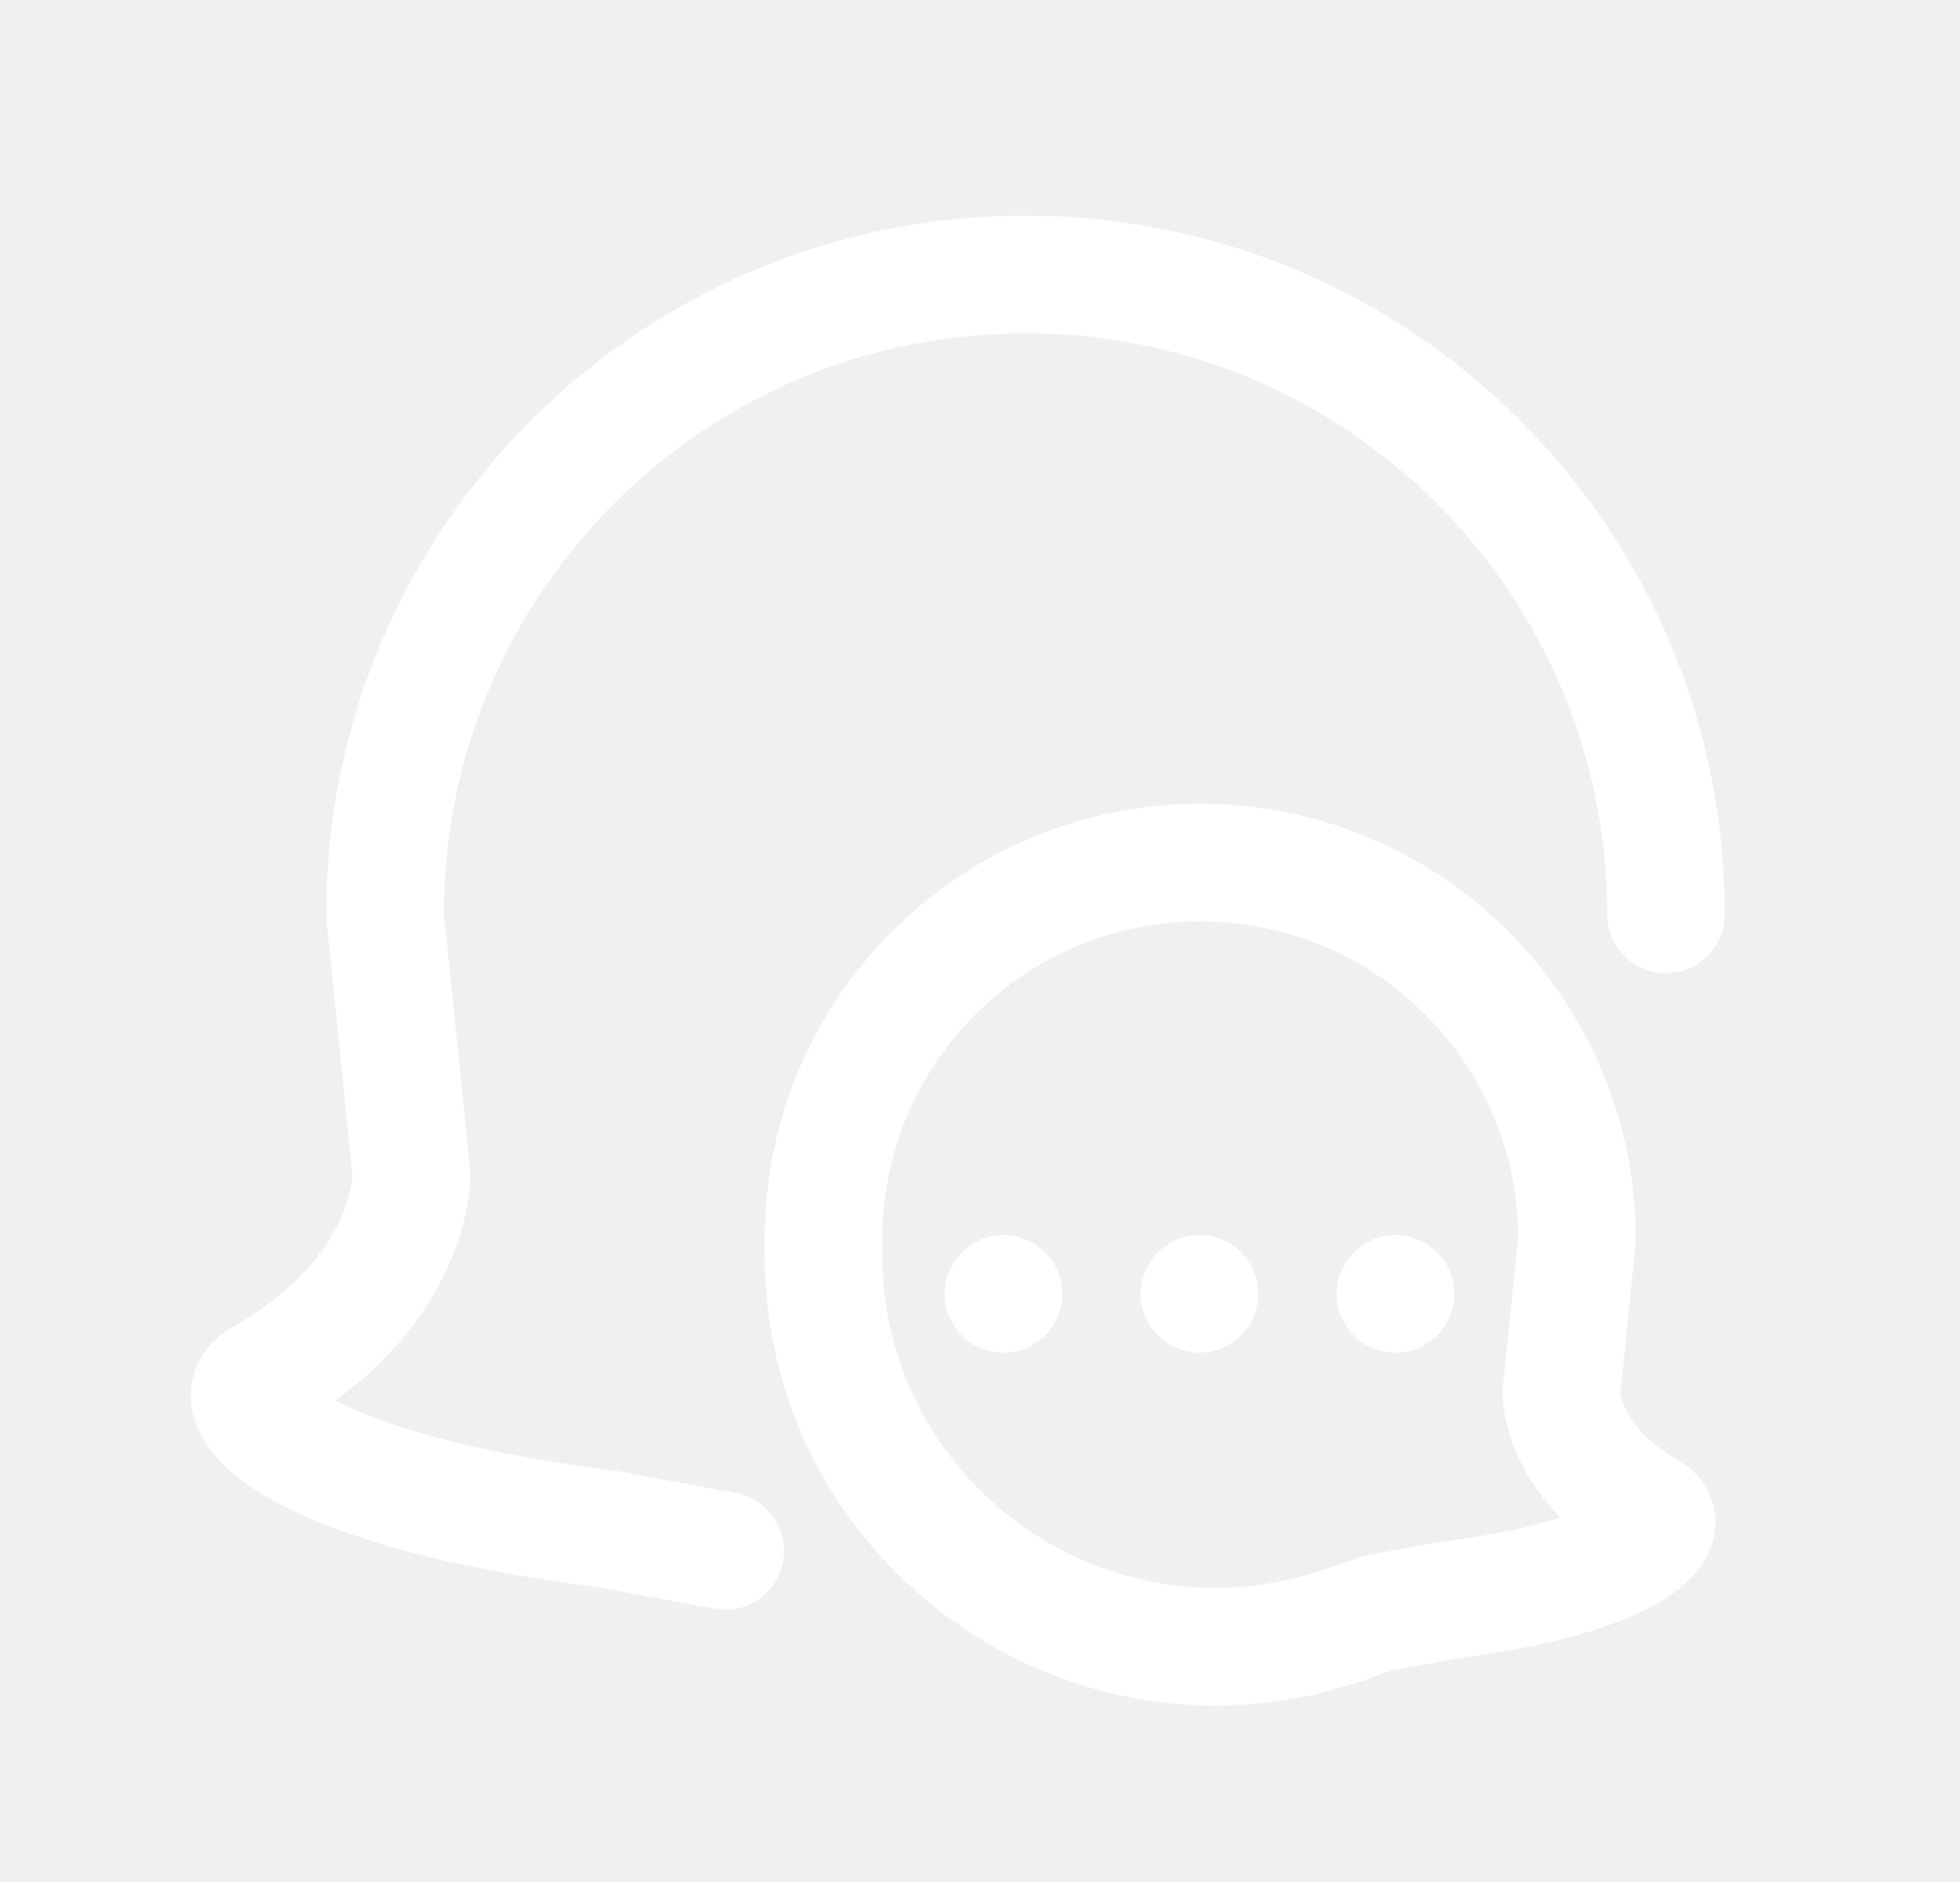
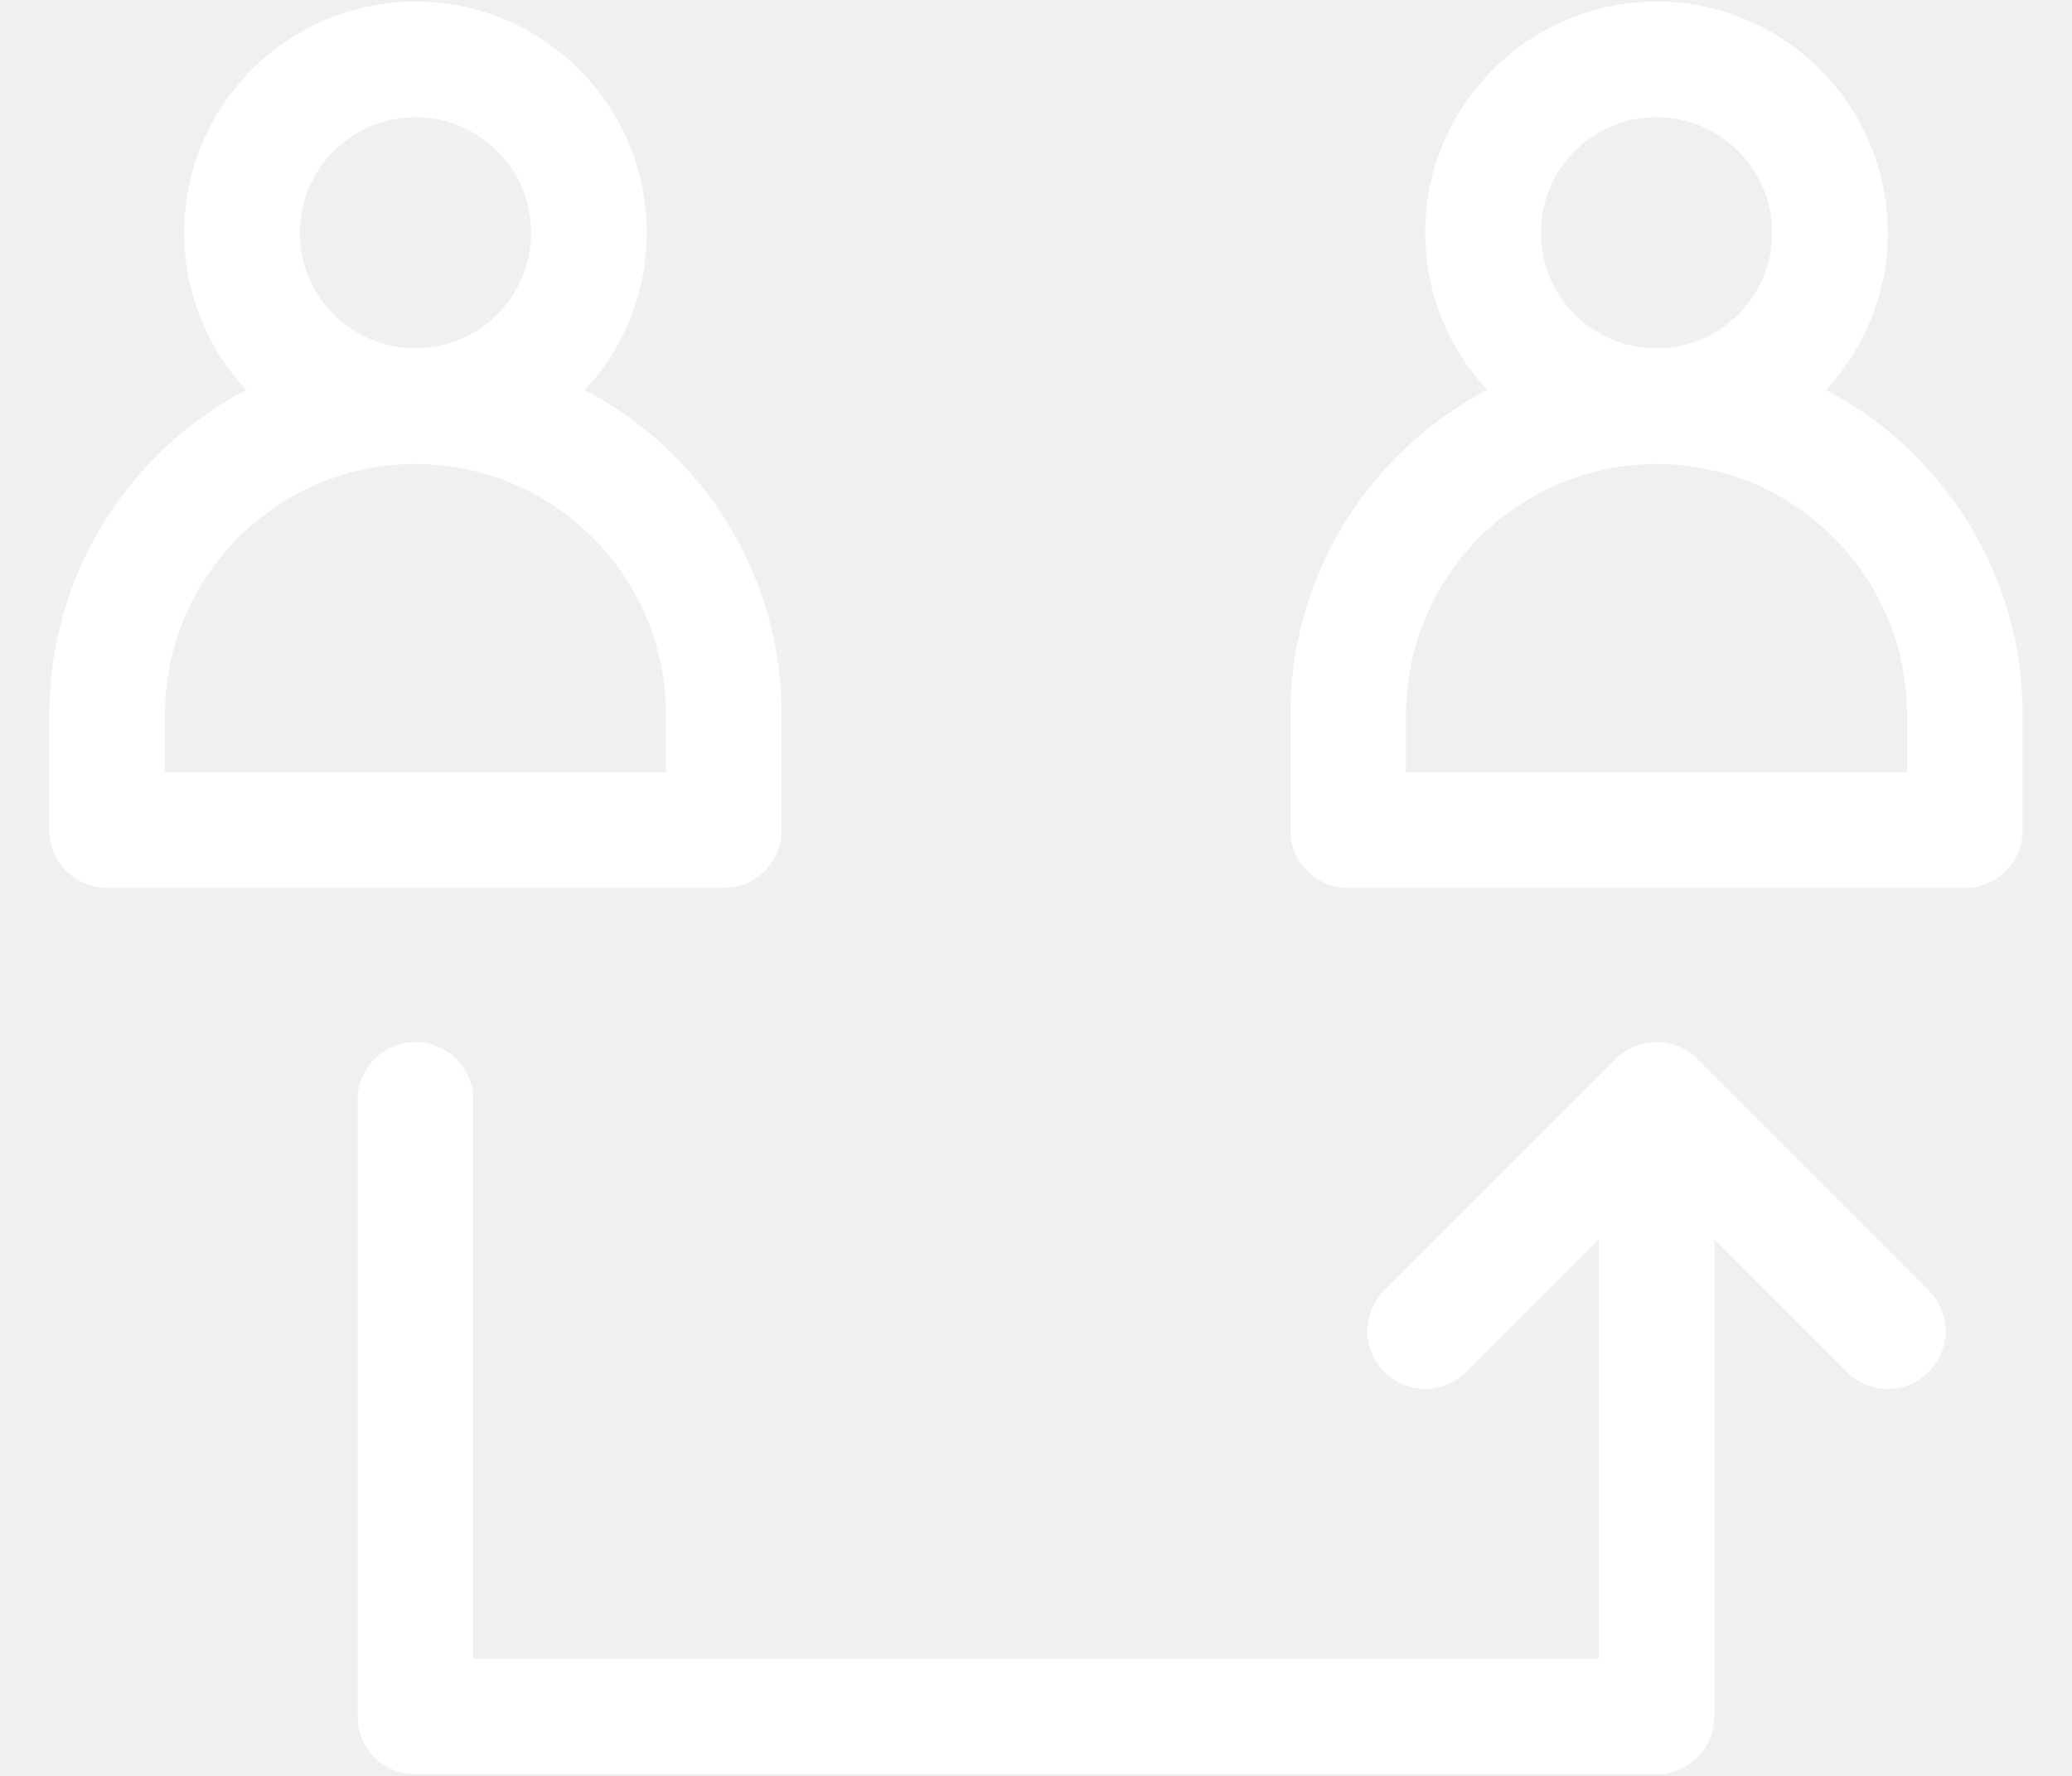
- <svg xmlns="http://www.w3.org/2000/svg" width="25" height="24" viewBox="0 0 25 24" fill="none">
-   <path d="M5.661 11.623C5.681 7.548 8.994 4.25 13.08 4.25C17.179 4.25 20.5 7.568 20.5 11.66C20.5 12.074 20.836 12.41 21.25 12.41C21.664 12.41 22 12.074 22 11.66C22 6.738 18.006 2.75 13.08 2.75C8.155 2.75 4.161 6.738 4.161 11.66V11.698L4.498 15.016C4.495 15.037 4.491 15.07 4.483 15.112C4.464 15.215 4.422 15.375 4.332 15.566C4.157 15.938 3.784 16.464 2.963 16.925C2.77 17.033 2.568 17.221 2.478 17.51C2.389 17.798 2.45 18.069 2.547 18.269C2.725 18.635 3.086 18.913 3.463 19.124C4.257 19.569 5.604 19.986 7.635 20.241L9.113 20.515C9.521 20.59 9.912 20.321 9.987 19.914C10.063 19.506 9.793 19.115 9.386 19.04L7.865 18.759L7.843 18.756C5.978 18.523 4.86 18.162 4.279 17.86C5.014 17.325 5.444 16.727 5.689 16.204C5.84 15.885 5.917 15.602 5.957 15.391C5.977 15.285 5.988 15.197 5.993 15.131C5.996 15.097 5.998 15.069 5.999 15.047C5.999 15.036 6 15.027 6 15.019L6 15.008L6 15.003L6 15.001V14.999L6 14.961L5.661 11.623Z" fill="white" />
-   <path d="M13.55 16.5C13.55 16.914 13.214 17.25 12.8 17.25C12.386 17.25 12.05 16.914 12.05 16.5C12.05 16.086 12.386 15.75 12.8 15.75C13.214 15.75 13.55 16.086 13.55 16.5Z" fill="white" />
-   <path d="M16.05 16.5C16.05 16.914 15.714 17.25 15.3 17.25C14.886 17.25 14.55 16.914 14.55 16.5C14.55 16.086 14.886 15.75 15.3 15.75C15.714 15.75 16.05 16.086 16.05 16.5Z" fill="white" />
-   <path d="M17.8 17.25C18.214 17.25 18.55 16.914 18.55 16.5C18.55 16.086 18.214 15.75 17.8 15.75C17.386 15.75 17.05 16.086 17.05 16.5C17.05 16.914 17.386 17.25 17.8 17.25Z" fill="white" />
-   <path fill-rule="evenodd" clip-rule="evenodd" d="M20.669 17.768L20.865 15.838V15.8C20.865 12.734 18.377 10.25 15.309 10.25C12.242 10.25 9.754 12.734 9.754 15.8V15.998C9.754 19.959 13.668 22.731 17.408 21.423L17.755 21.302L18.56 21.153C19.767 21 20.602 20.749 21.117 20.46C21.356 20.326 21.636 20.125 21.783 19.823C21.865 19.654 21.922 19.413 21.84 19.15C21.759 18.886 21.575 18.72 21.412 18.628C20.986 18.389 20.811 18.128 20.735 17.966C20.695 17.881 20.677 17.812 20.67 17.773L20.669 17.768ZM19.365 15.763L19.165 17.726L19.165 17.764L19.915 17.765C19.165 17.764 19.165 17.764 19.165 17.764V17.766L19.165 17.768L19.165 17.772L19.165 17.782L19.166 17.805C19.167 17.823 19.168 17.843 19.17 17.868C19.174 17.917 19.182 17.979 19.196 18.052C19.224 18.198 19.276 18.39 19.377 18.604C19.49 18.844 19.658 19.102 19.902 19.351C19.553 19.464 19.049 19.58 18.352 19.668L18.33 19.67L17.369 19.848L16.913 20.007C14.146 20.975 11.254 18.923 11.254 15.998V15.8C11.254 13.564 13.068 11.75 15.309 11.75C17.538 11.75 19.345 13.544 19.365 15.763Z" fill="white" />
+ <svg xmlns="http://www.w3.org/2000/svg" width="21" height="18" viewBox="0 0 21 18" fill="none">
+   <path d="M18.506 3.953C18.894 3.534 19.133 2.974 19.133 2.359C19.133 1.067 18.081 0.016 16.789 0.016C15.497 0.016 14.445 1.067 14.445 2.359C14.445 2.974 14.684 3.534 15.072 3.953C13.888 4.574 13.078 5.815 13.078 7.242V8.414C13.078 8.738 13.341 9 13.664 9H19.914C20.238 9 20.5 8.738 20.5 8.414V7.242C20.5 5.815 19.69 4.574 18.506 3.953ZM16.789 1.188C17.435 1.188 17.961 1.713 17.961 2.359C17.961 3.006 17.435 3.531 16.789 3.531C16.143 3.531 15.617 3.006 15.617 2.359C15.617 1.713 16.143 1.188 16.789 1.188ZM19.328 7.828H14.25V7.242C14.25 5.842 15.389 4.703 16.789 4.703C18.189 4.703 19.328 5.842 19.328 7.242V7.828Z" fill="white" />
+   <path d="M7.922 8.414V7.242C7.922 5.815 7.112 4.574 5.927 3.953C6.316 3.534 6.555 2.974 6.555 2.359C6.555 1.067 5.503 0.016 4.211 0.016C2.919 0.016 1.867 1.067 1.867 2.359C1.867 2.974 2.106 3.534 2.494 3.953C1.31 4.574 0.5 5.815 0.5 7.242V8.414C0.5 8.738 0.762 9 1.086 9H7.336C7.66 9 7.922 8.738 7.922 8.414ZM4.211 1.188C4.857 1.188 5.383 1.713 5.383 2.359C5.383 3.006 4.857 3.531 4.211 3.531C3.565 3.531 3.039 3.006 3.039 2.359C3.039 1.713 3.565 1.188 4.211 1.188ZM6.75 7.828H1.672V7.242C1.672 5.842 2.811 4.703 4.211 4.703C5.611 4.703 6.75 5.842 6.75 7.242V7.828Z" fill="white" />
+   <path d="M17.203 10.734C16.974 10.505 16.604 10.505 16.375 10.734L14.031 13.078C13.802 13.307 13.802 13.678 14.031 13.906C14.26 14.135 14.631 14.135 14.86 13.906L16.203 12.563V16.812H4.797V11.148C4.797 10.825 4.535 10.562 4.211 10.562C3.887 10.562 3.625 10.825 3.625 11.148V17.398C3.625 17.722 3.887 17.984 4.211 17.984H16.789C17.113 17.984 17.375 17.722 17.375 17.398V12.563L18.718 13.906C18.947 14.135 19.318 14.135 19.547 13.906C19.776 13.678 19.776 13.307 19.547 13.078L17.203 10.734Z" fill="white" />
</svg>
